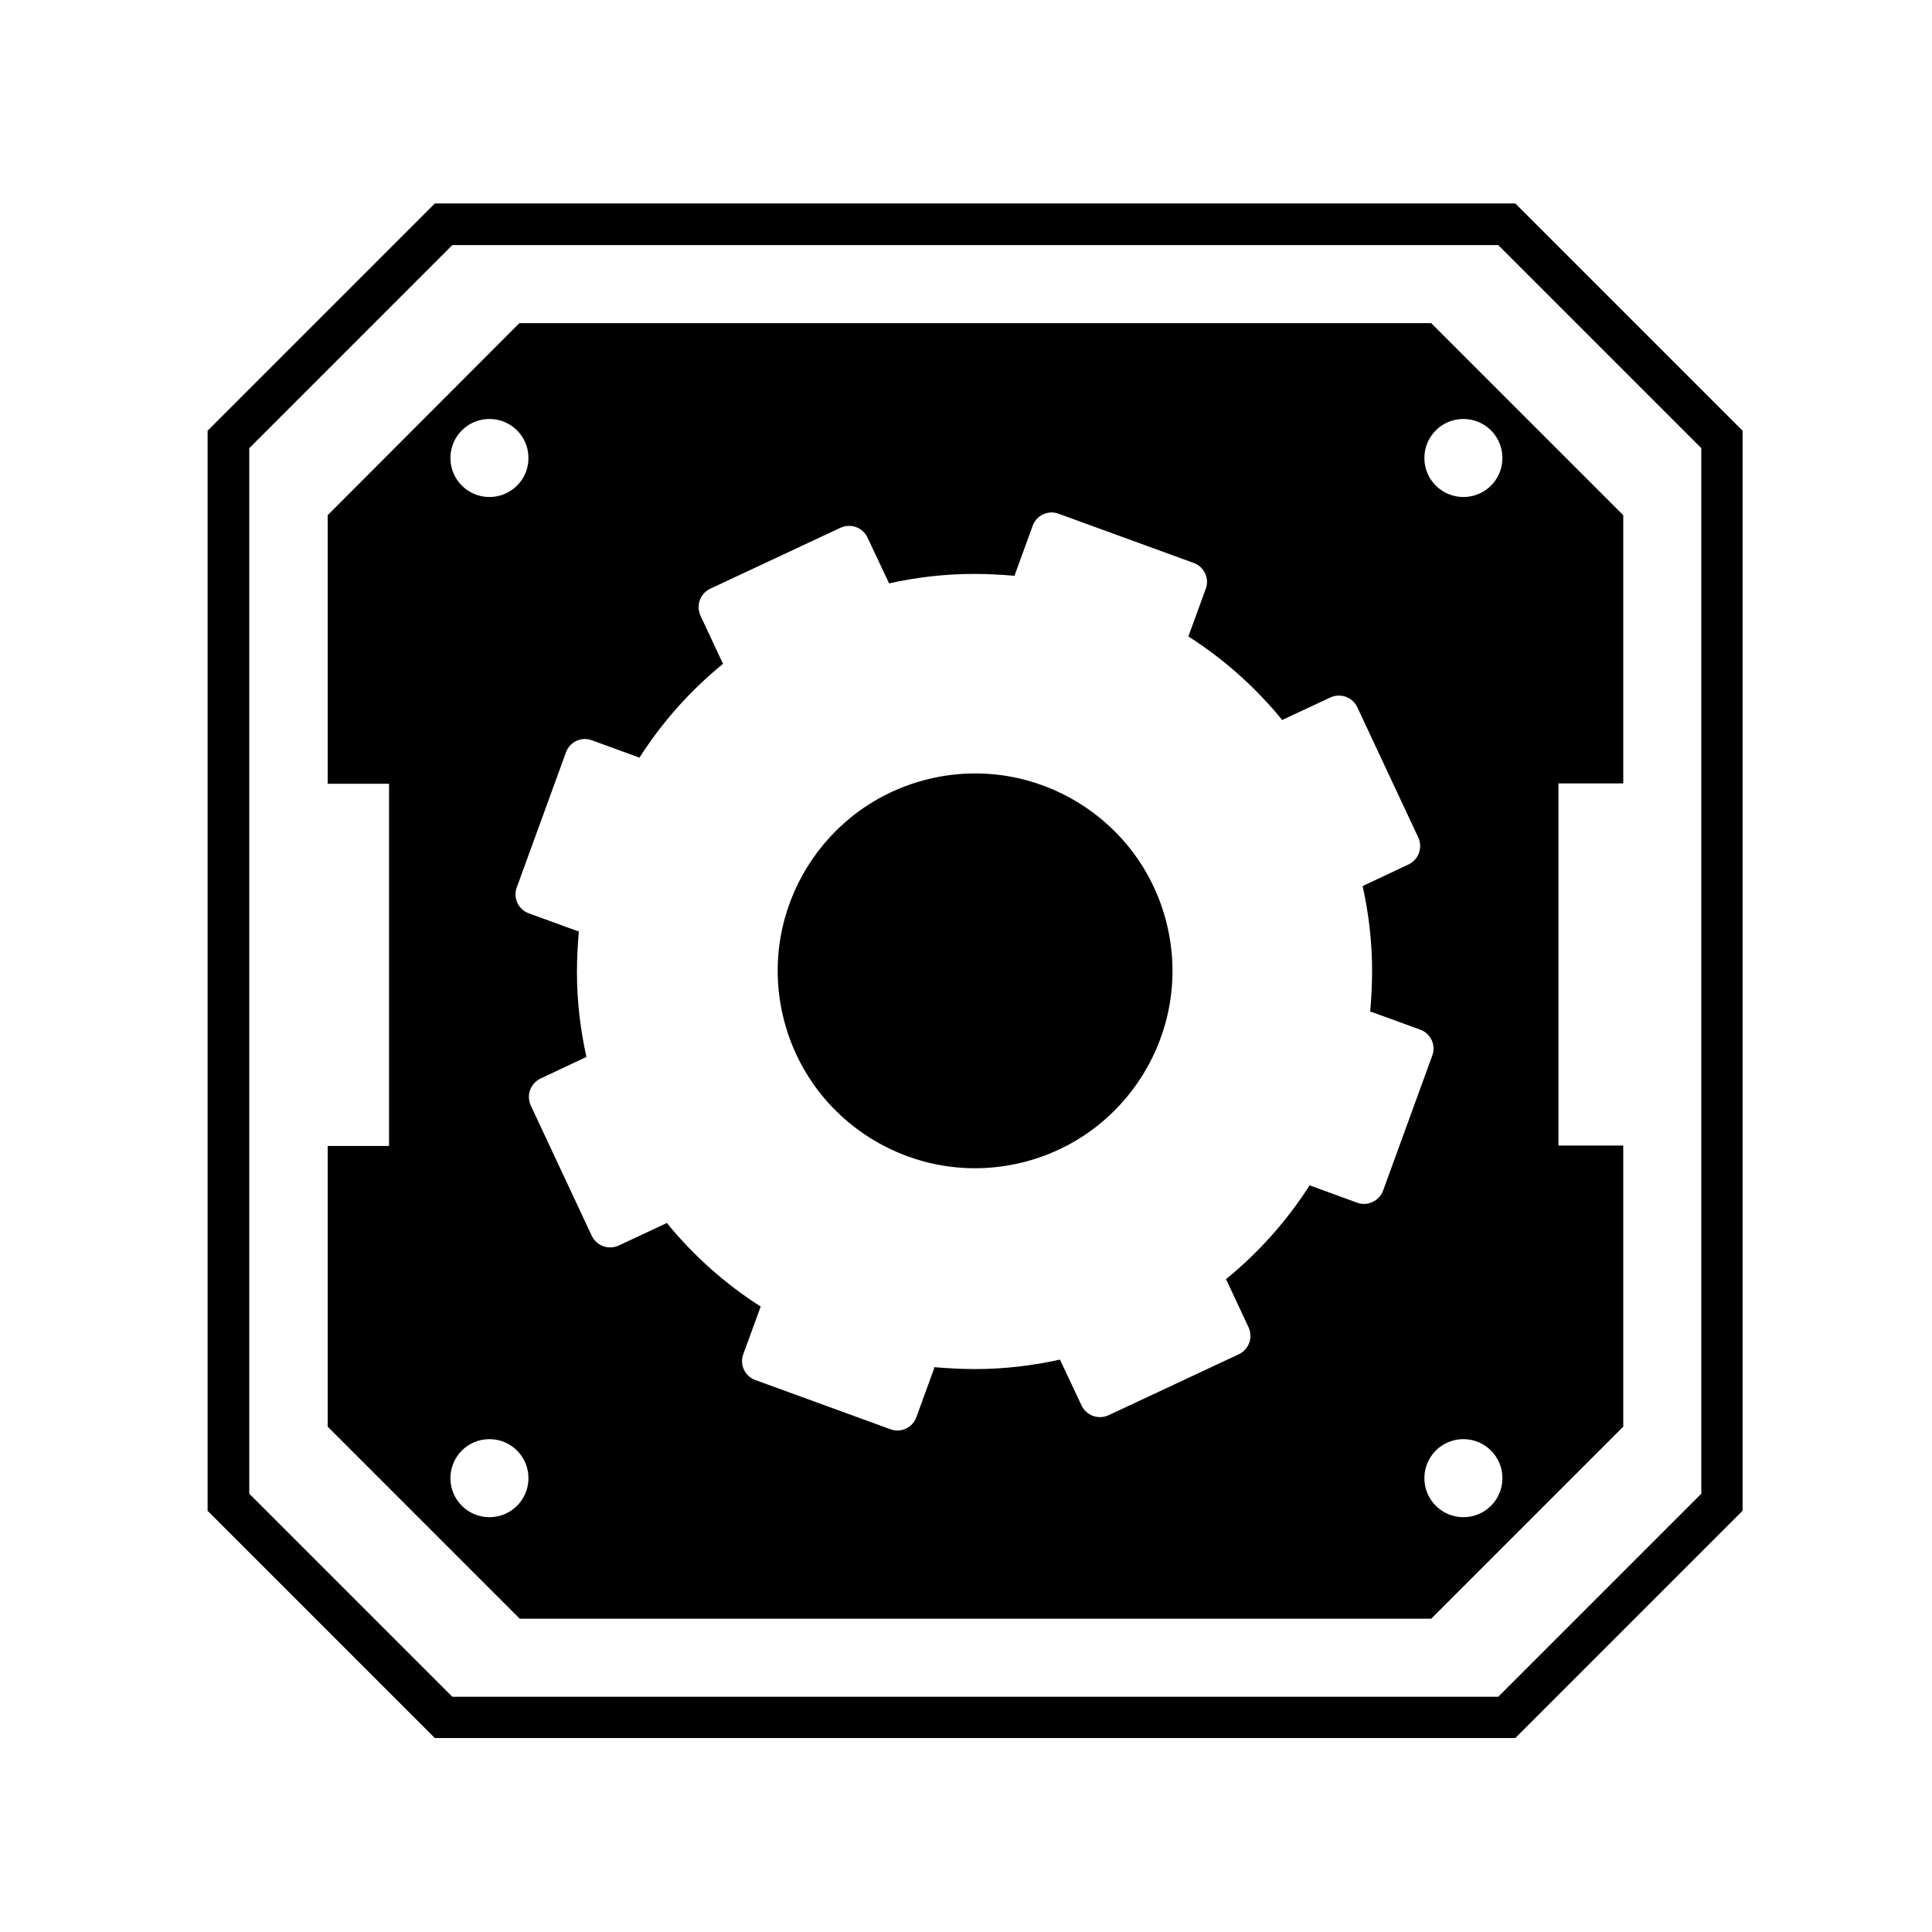
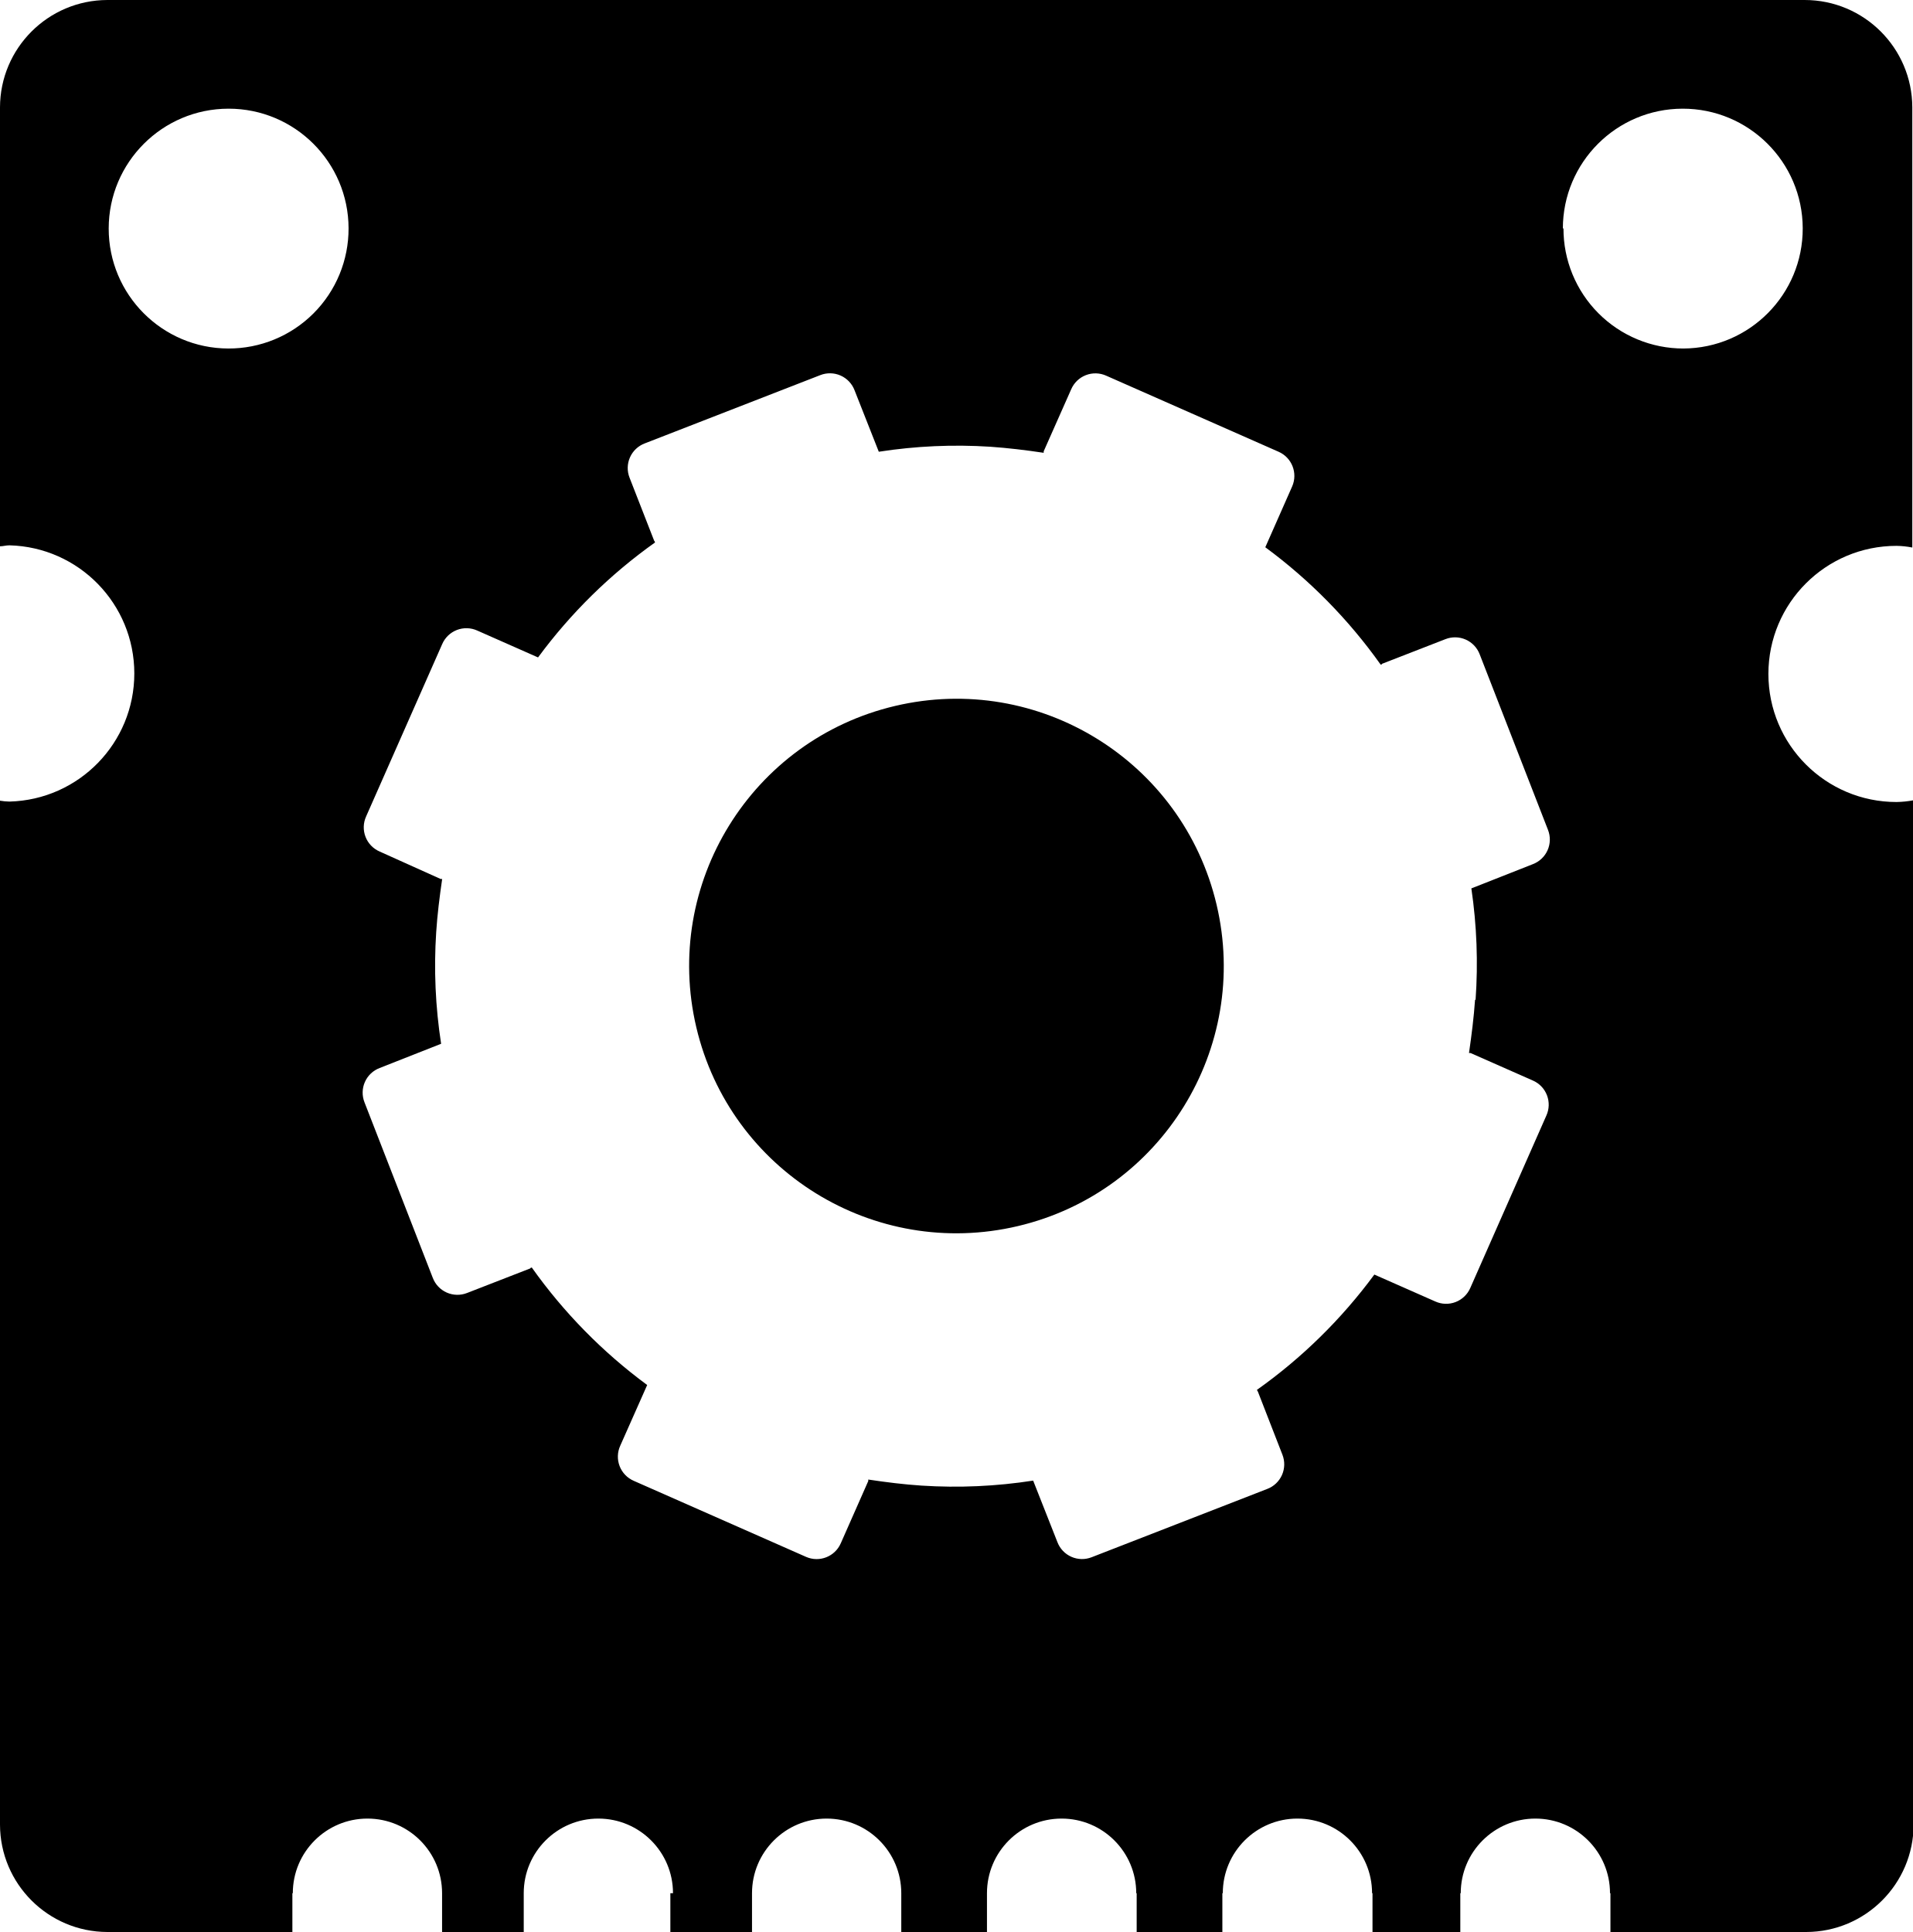
- <svg xmlns="http://www.w3.org/2000/svg" version="1.1" width="51" height="51" viewBox="0 0 51 51">
-   <g>
-     <ellipse transform="matrix(0.9732 -0.2298 0.2298 0.9732 -5.1999 6.5997)" cx="25.74" cy="25.63" rx="5.21" ry="5.21" />
-     <path d="M13.71,8.53L8.65,13.6v7.09h1.62v9.56H8.65v7.41l5.07,5.07h24.06l5.07-5.07v-7.42h-1.71v-9.56h1.71V13.6l-5.07-5.07H13.71z    M12.92,11.06c0.57,0,1.03,0.46,1.03,1.03s-0.46,1.03-1.03,1.03s-1.03-0.46-1.03-1.03S12.35,11.06,12.92,11.06z M12.92,40.05   c-0.57,0-1.03-0.46-1.03-1.03c0-0.57,0.46-1.03,1.03-1.03s1.03,0.46,1.03,1.03C13.95,39.59,13.49,40.05,12.92,40.05z M35.83,31.75   l-1.26-0.46c-0.6,0.94-1.35,1.78-2.21,2.48c0.01,0.01,0.01,0.02,0.02,0.03l0.58,1.24c0.12,0.27,0.01,0.58-0.26,0.71l-3.44,1.61   c-0.27,0.12-0.58,0.01-0.71-0.26l-0.57-1.21c-0.72,0.16-1.47,0.25-2.24,0.25c-0.36,0-0.72-0.02-1.08-0.05c0,0.01,0,0.02,0,0.03   l-0.47,1.29c-0.1,0.28-0.41,0.42-0.68,0.32l-3.57-1.3c-0.28-0.1-0.42-0.41-0.32-0.68l0.46-1.26c-0.94-0.6-1.78-1.35-2.48-2.21   c-0.01,0.01-0.02,0.01-0.03,0.02l-1.24,0.58c-0.27,0.12-0.58,0.01-0.71-0.26l-1.61-3.44c-0.12-0.27-0.01-0.58,0.26-0.71l1.21-0.57   c-0.16-0.72-0.25-1.47-0.25-2.24c0-0.36,0.02-0.72,0.05-1.08c-0.01,0-0.02,0-0.03,0l-1.29-0.47c-0.28-0.1-0.42-0.41-0.32-0.68   l1.3-3.57c0.1-0.28,0.41-0.42,0.68-0.32l1.26,0.46c0.6-0.94,1.35-1.78,2.21-2.48c-0.01-0.01-0.01-0.02-0.02-0.03l-0.58-1.24   c-0.12-0.27-0.01-0.58,0.26-0.71l3.44-1.61c0.27-0.12,0.58-0.01,0.71,0.26l0.57,1.21c0.72-0.16,1.47-0.25,2.24-0.25   c0.36,0,0.72,0.02,1.08,0.05c0-0.01,0-0.02,0-0.03l0.47-1.29c0.1-0.28,0.41-0.42,0.68-0.32l3.57,1.3c0.28,0.1,0.42,0.41,0.32,0.68   l-0.46,1.26c0.94,0.6,1.78,1.35,2.48,2.21c0.01-0.01,0.02-0.01,0.03-0.02l1.24-0.58c0.27-0.12,0.58-0.01,0.71,0.26l1.61,3.44   c0.12,0.27,0.01,0.58-0.26,0.71l-1.21,0.57c0.16,0.72,0.25,1.47,0.25,2.24c0,0.36-0.02,0.72-0.05,1.08c0.01,0,0.02,0,0.03,0   l1.29,0.47c0.28,0.1,0.42,0.41,0.32,0.68l-1.3,3.57C36.41,31.7,36.1,31.85,35.83,31.75z M38.63,40.05c-0.57,0-1.03-0.46-1.03-1.03   c0-0.57,0.46-1.03,1.03-1.03s1.03,0.46,1.03,1.03C39.66,39.59,39.2,40.05,38.63,40.05z M38.63,11.06c0.57,0,1.03,0.46,1.03,1.03   s-0.46,1.03-1.03,1.03s-1.03-0.46-1.03-1.03S38.06,11.06,38.63,11.06z" />
-     <path d="M40,5.37H11.48l-6,6v28.51l6,6H40l6-6V11.37L40,5.37z M44.91,39.43l-5.36,5.36H11.94l-5.36-5.36V11.83l5.36-5.36h27.61   l5.36,5.36V39.43z" />
-   </g>
+ <svg xmlns="http://www.w3.org/2000/svg" viewBox="0 0 217.87 220.08">
+   <path d="M217.87,62.38h0Z" style="isolation:isolate" />
+   <circle cx="108.94" cy="110.04" r="30.44" transform="translate(-22.37 27.97) rotate(-13.28)" style="isolation:isolate" />
+   <path d="M216,91.36a14.59,14.59,0,0,1,0-29.18,9.94,9.94,0,0,1,1.8.19V12.23A12.26,12.26,0,0,0,205.54,0H12.23A12.26,12.26,0,0,0,0,12.23v50c.36,0,.67-.11,1.08-.11a14.6,14.6,0,0,1,0,29.19A7.21,7.21,0,0,1,0,91.21V207.85a12.26,12.26,0,0,0,12.23,12.23H33.3v-4.42h.05a8.49,8.49,0,0,1,17,0h0v4.42h9.3v-4.42a8.48,8.48,0,0,1,17,0h-.3v4.42h9.3v-4.42h0a8.49,8.49,0,0,1,17,0h0v4.42h9.76v-4.42h0a8.49,8.49,0,0,1,17,0h.05v4.42h9.76v-4.42h.05a8.49,8.49,0,0,1,17,0h.05v4.42h10v-4.42h.05a8.49,8.49,0,0,1,17,0h.05v4.42h22.3a12.26,12.26,0,0,0,12.23-12.23V91.16A11.52,11.52,0,0,1,216,91.36ZM26,39.7A13.66,13.66,0,1,1,39.7,26,13.65,13.65,0,0,1,26,39.7Zm142,74.19c-.14,2-.39,4-.69,6.06h.17l7.09,3.13a3,3,0,0,1,1.55,4l-8.66,19.63a3,3,0,0,1-4,1.54l-6.93-3.06a59,59,0,0,1-13.38,13.14c.06.06.05.12.11.18l2.8,7.2a3,3,0,0,1-1.73,3.9l-20,7.78a3,3,0,0,1-3.9-1.73l-2.76-7a58.25,58.25,0,0,1-12.71.57c-2-.13-4-.38-6.07-.69a.91.91,0,0,1,0,.17l-3.13,7.09a3,3,0,0,1-3.95,1.55l-19.62-8.66a3,3,0,0,1-1.55-4l3.07-6.92a59.15,59.15,0,0,1-13.14-13.38c-.06,0-.12,0-.18.1l-7.2,2.8a3,3,0,0,1-3.9-1.73l-7.78-20a3,3,0,0,1,1.73-3.9l7-2.76a58.23,58.23,0,0,1-.56-12.71c.13-2,.38-4,.68-6.06h-.17L43.24,97A3,3,0,0,1,41.7,93l8.66-19.62a3,3,0,0,1,4-1.55l6.92,3.06A59,59,0,0,1,74.61,61.79c-.06-.06,0-.12-.1-.18l-2.81-7.2a3,3,0,0,1,1.73-3.9l20-7.78a3,3,0,0,1,3.9,1.73l2.76,7a58.28,58.28,0,0,1,12.71-.57c2,.14,4,.38,6.07.69a.91.91,0,0,1,0-.17L122,44.35a3,3,0,0,1,4-1.55l19.62,8.66a3,3,0,0,1,1.55,3.95l-3.06,6.93a59.11,59.11,0,0,1,13.14,13.37c.06,0,.11,0,.17-.1l7.2-2.8a3,3,0,0,1,3.91,1.73l7.78,20a3,3,0,0,1-1.73,3.9l-7,2.76A58.85,58.85,0,0,1,168.06,113.89Zm10-87.85A13.66,13.66,0,1,1,191.73,39.7,13.65,13.65,0,0,1,178.07,26Z" style="isolation:isolate" />
</svg>
